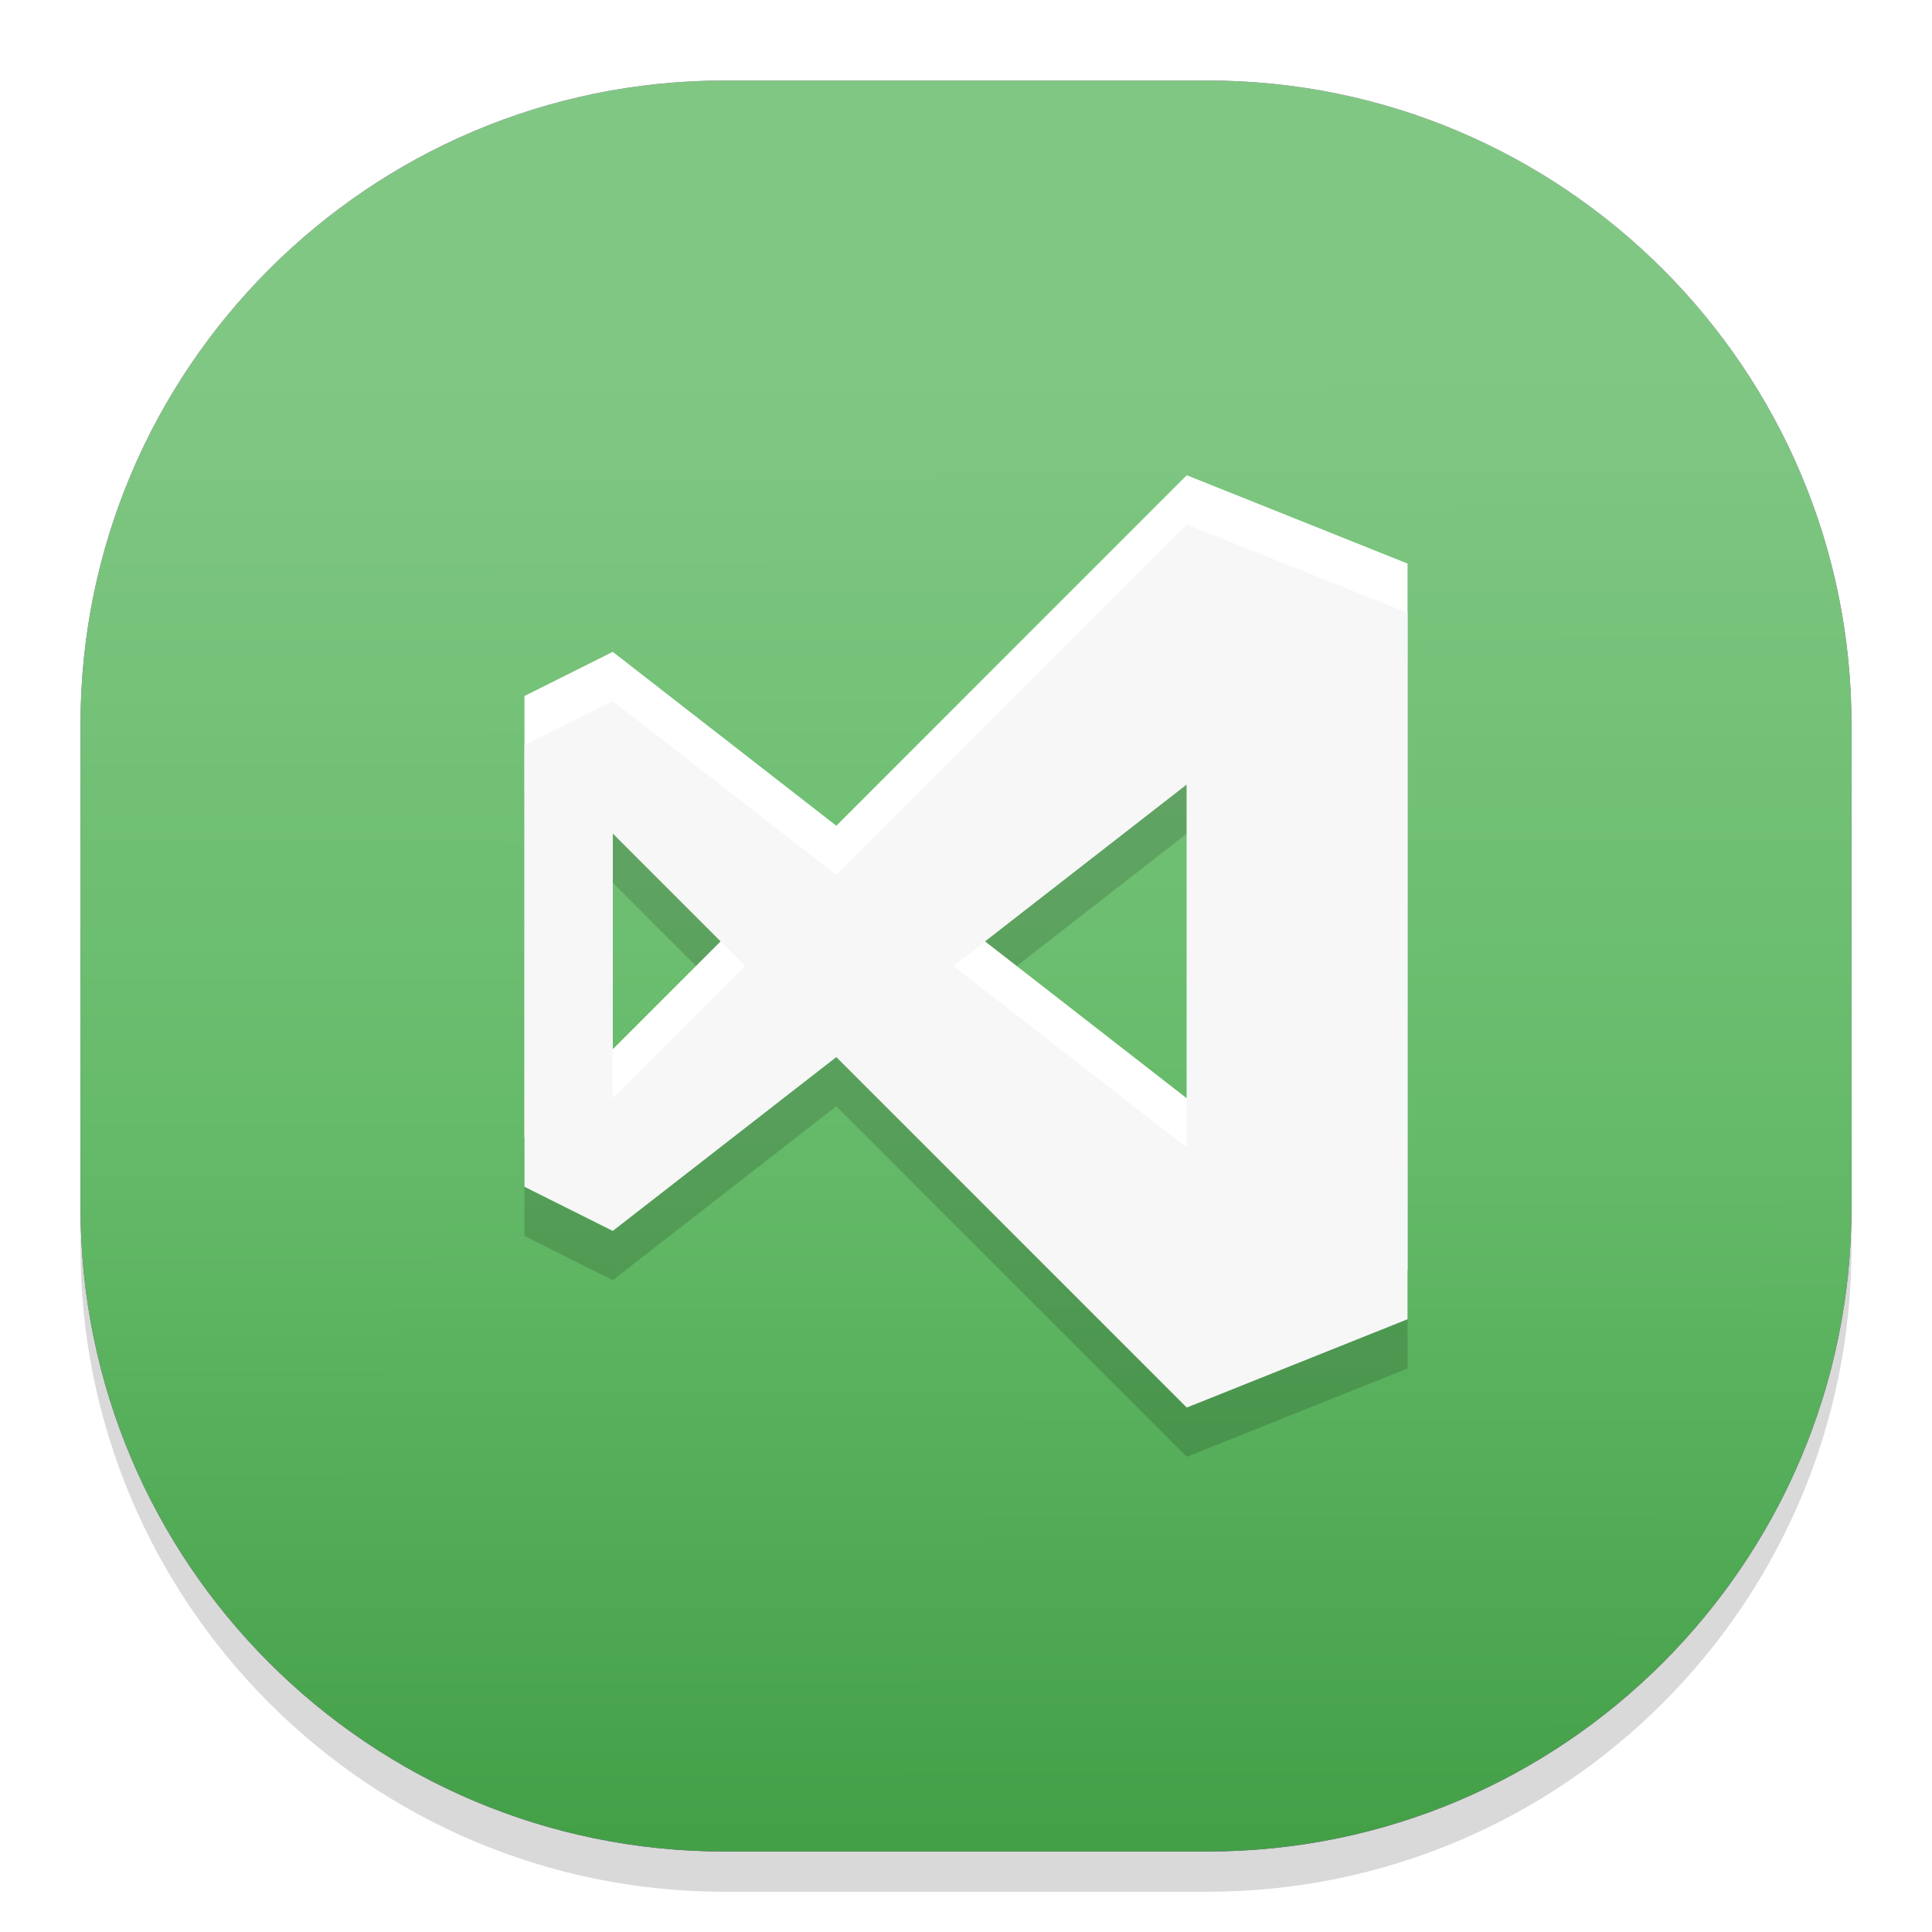
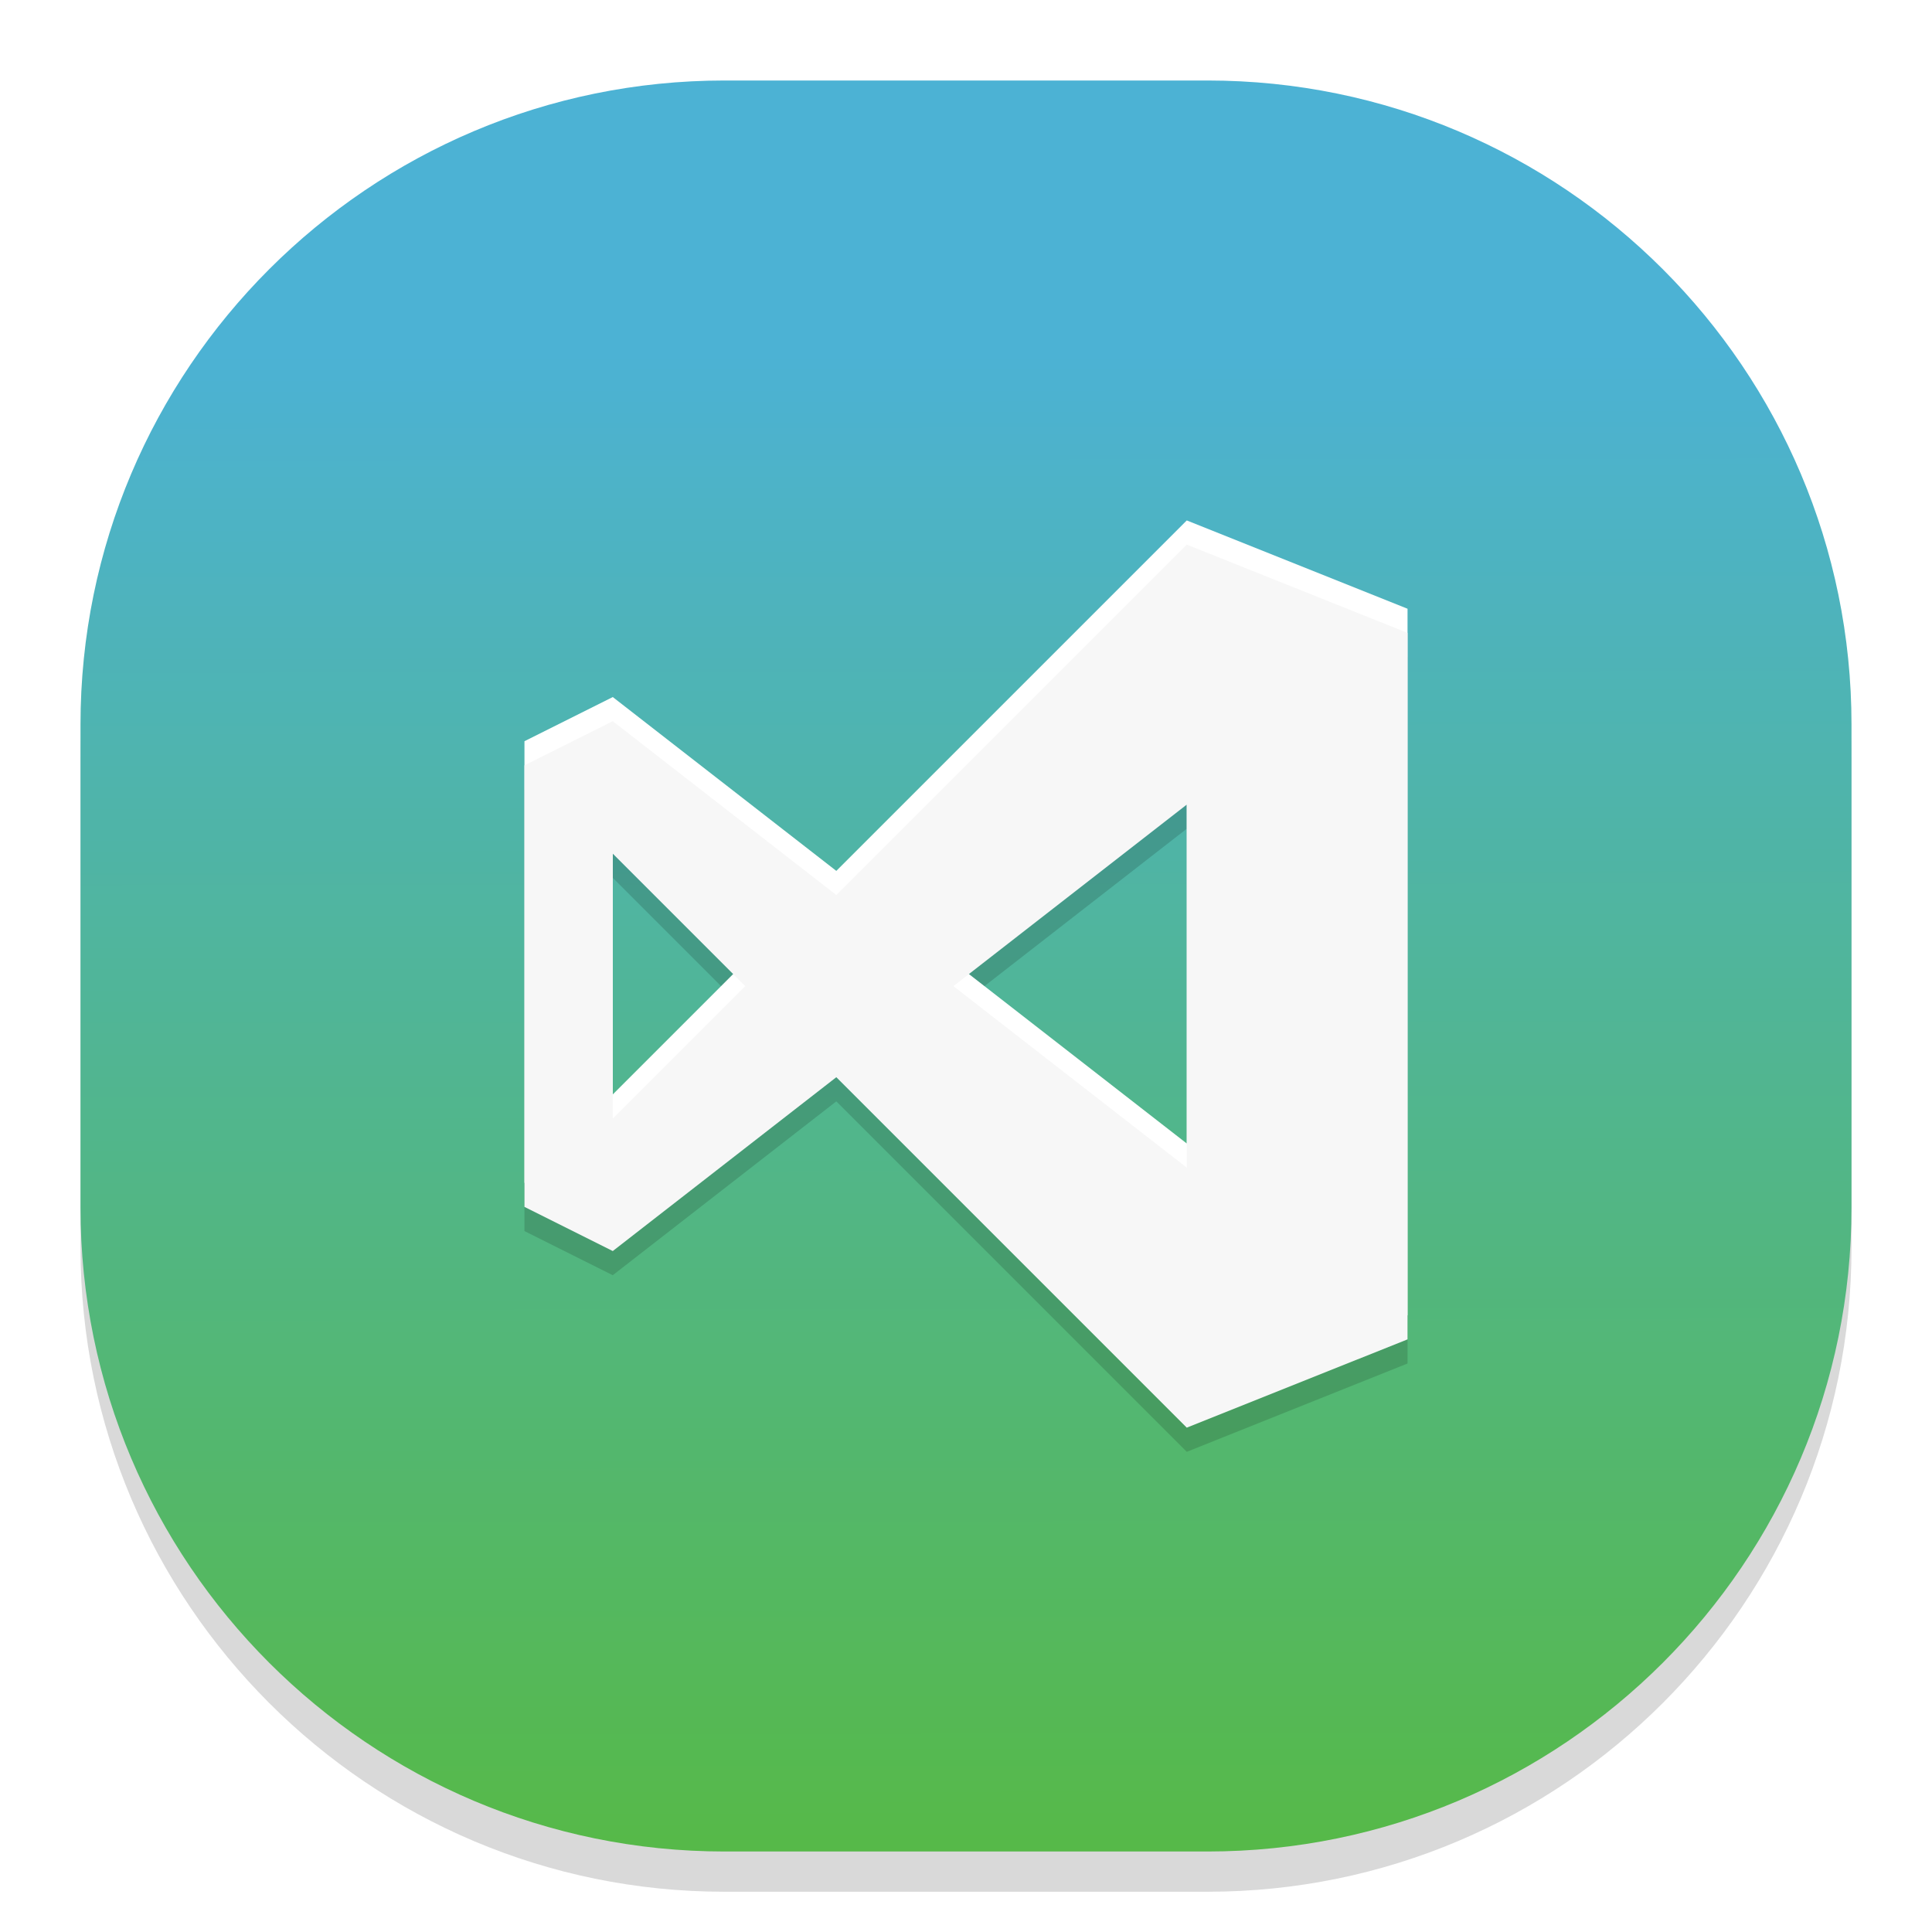
<svg xmlns="http://www.w3.org/2000/svg" style="isolation:isolate" viewBox="0 0 48 48" width="48" height="48">
  <defs>
-     <clipPath id="_clipPath_d3nyQHSiEhPGdadIhrjYHquVbPxvPiZc">
+     <clipPath id="_clipPath_N0HQVUsUn5VjozCPAATSiVeZYfrRSyRH">
      <rect width="48" height="48" />
    </clipPath>
  </defs>
-   <g clip-path="url(#_clipPath_d3nyQHSiEhPGdadIhrjYHquVbPxvPiZc)">
+   <g clip-path="url(#_clipPath_N0HQVUsUn5VjozCPAATSiVeZYfrRSyRH)">
    <g style="isolation:isolate" id="Design">
      <path d="M 18 3 L 30 3 C 38.831 3 46 10.169 46 19 L 46 31 C 46 39.831 38.831 47 30 47 L 18 47 C 9.169 47 2 39.831 2 31 L 2 19 C 2 10.169 9.169 3 18 3 Z" style="stroke:none;fill:#000000;stroke-miterlimit:10;opacity:0.15;" />
      <defs>
-         <linearGradient id="_lgradient_43" x1="0.5" y1="-0.009" x2="0.5" y2="1.009">
-           <stop offset="0.87%" style="stop-color:#BA68C8" />
-           <stop offset="50.285%" style="stop-color:#AB47BC" />
-           <stop offset="77.391%" style="stop-color:#9C27B0" />
-           <stop offset="99.13%" style="stop-color:#8E24AA" />
+         <linearGradient id="_lgradient_49" x1="0.499" y1="0.134" x2="0.5" y2="1.008">
+           <stop offset="1.739%" style="stop-color:#4CB2D4" />
+           <stop offset="99.13%" style="stop-color:#56B949" />
        </linearGradient>
      </defs>
-       <path d="M 18 2 L 30 2 C 38.831 2 46 9.169 46 18 L 46 30 C 46 38.831 38.831 46 30 46 L 18 46 C 9.169 46 2 38.831 2 30 L 2 18 C 2 9.169 9.169 2 18 2 Z" style="stroke:none;fill:url(#_lgradient_43);stroke-miterlimit:10;" />
-       <defs>
-         <linearGradient id="_lgradient_44" x1="0.499" y1="0.134" x2="0.5" y2="1.008">
-           <stop offset="1.739%" style="stop-color:#81C784" />
-           <stop offset="51.307%" style="stop-color:#66BB6A" />
-           <stop offset="99.13%" style="stop-color:#43A047" />
-         </linearGradient>
-       </defs>
-       <path d="M 18 2 L 30 2 C 38.831 2 46 9.169 46 18 L 46 30 C 46 38.831 38.831 46 30 46 L 18 46 C 9.169 46 2 38.831 2 30 L 2 18 C 2 9.169 9.169 2 18 2 Z" style="stroke:none;fill:url(#_lgradient_44);stroke-miterlimit:10;" />
+       <path d="M 18 2 L 30 2 C 38.831 2 46 9.169 46 18 L 46 30 C 46 38.831 38.831 46 30 46 L 18 46 C 9.169 46 2 38.831 2 30 L 2 18 C 2 9.169 9.169 2 18 2 Z" style="stroke:none;fill:url(#_lgradient_49);stroke-miterlimit:10;" />
      <g id="Group">
-         <path d=" M 29.485 14.253 L 20.778 22.96 L 15.224 18.641 L 13.03 19.738 L 13.03 30.708 L 15.224 31.805 L 20.778 27.485 L 29.485 36.193 L 34.97 33.999 L 34.97 16.447 L 29.485 14.253 Z  M 29.485 20.713 L 29.485 29.733 L 23.687 25.223 L 29.485 20.713 Z  M 15.224 21.932 L 18.515 25.223 L 15.224 28.514 L 15.224 21.932 Z " fill-rule="evenodd" fill="rgb(0,0,0)" fill-opacity="0.15" />
-         <path d=" M 29.485 11.807 L 20.778 20.515 L 15.224 16.195 L 13.03 17.292 L 13.03 28.262 L 15.224 29.359 L 20.778 25.04 L 29.485 33.747 L 34.97 31.553 L 34.97 14.001 L 29.485 11.807 Z  M 29.485 18.267 L 29.485 27.287 L 23.687 22.777 L 29.485 18.267 Z  M 15.224 19.486 L 18.515 22.777 L 15.224 26.068 L 15.224 19.486 Z " fill-rule="evenodd" fill="rgb(255,255,255)" />
-         <path d=" M 29.485 13.03 L 20.778 21.737 L 15.224 17.418 L 13.03 18.515 L 13.03 29.485 L 15.224 30.582 L 20.778 26.263 L 29.485 34.97 L 34.97 32.776 L 34.97 15.224 L 29.485 13.03 Z  M 29.485 19.49 L 29.485 28.51 L 23.687 24 L 29.485 19.49 Z  M 15.224 20.709 L 18.515 24 L 15.224 27.291 L 15.224 20.709 Z " fill-rule="evenodd" fill="rgb(247,247,247)" />
+         <path d=" M 29.485 14.13 L 20.778 22.837 L 15.224 18.518 L 13.03 19.615 L 13.03 30.585 L 15.224 31.682 L 20.778 27.363 L 29.485 36.07 L 34.97 33.876 L 34.97 16.324 L 29.485 14.13 Z  M 29.485 20.59 L 29.485 29.61 L 23.687 25.1 L 29.485 20.59 Z  M 15.224 21.809 L 18.515 25.1 L 15.224 28.391 L 15.224 21.809 Z " fill-rule="evenodd" fill="rgb(0,0,0)" fill-opacity="0.15" />
+         <path d=" M 29.485 12.93 L 20.778 21.637 L 15.224 17.318 L 13.03 18.415 L 13.03 29.385 L 15.224 30.482 L 20.778 26.163 L 29.485 34.87 L 34.97 32.676 L 34.97 15.124 L 29.485 12.93 Z  M 29.485 19.39 L 29.485 28.41 L 23.687 23.9 L 29.485 19.39 Z  M 15.224 20.609 L 18.515 23.9 L 15.224 27.191 L 15.224 20.609 Z " fill-rule="evenodd" fill="rgb(255,255,255)" />
+         <path d=" M 29.485 13.53 L 20.778 22.237 L 15.224 17.918 L 13.03 19.015 L 13.03 29.985 L 15.224 31.082 L 20.778 26.763 L 29.485 35.47 L 34.97 33.276 L 34.97 15.724 L 29.485 13.53 Z  M 29.485 19.99 L 29.485 29.01 L 23.687 24.5 L 29.485 19.99 Z  M 15.224 21.209 L 18.515 24.5 L 15.224 27.791 L 15.224 21.209 Z " fill-rule="evenodd" fill="rgb(247,247,247)" />
      </g>
    </g>
  </g>
</svg>
